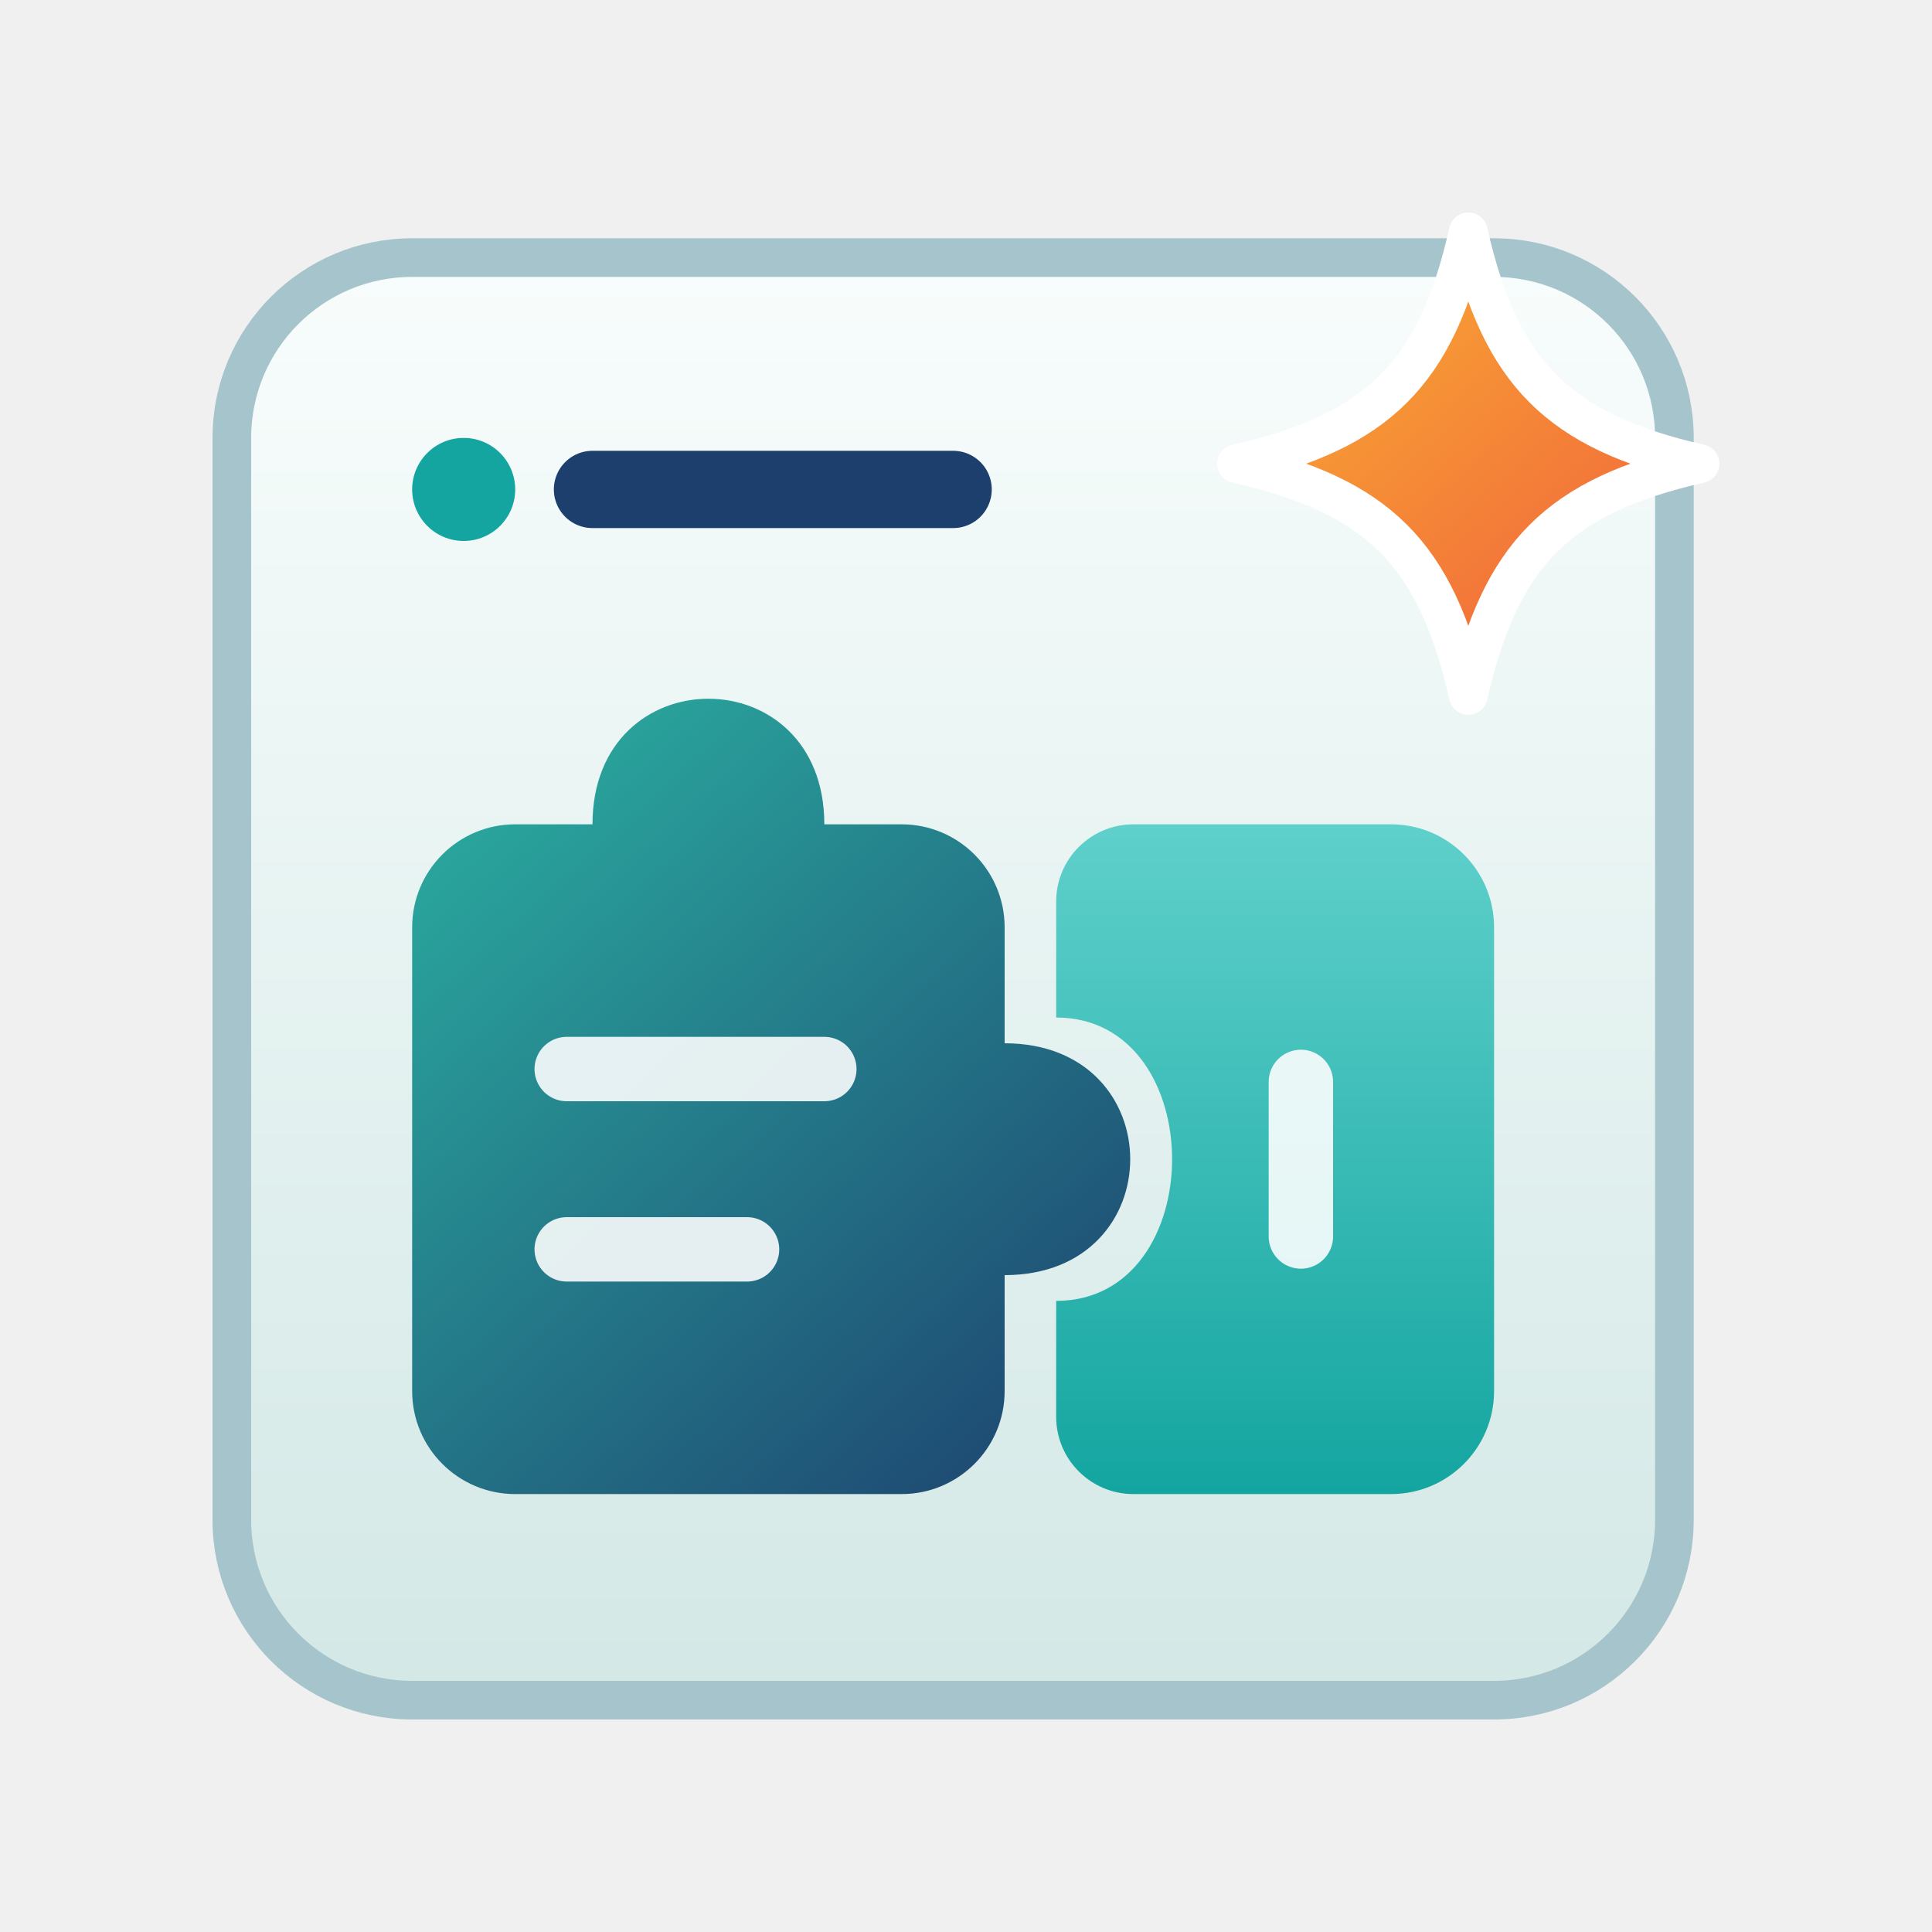
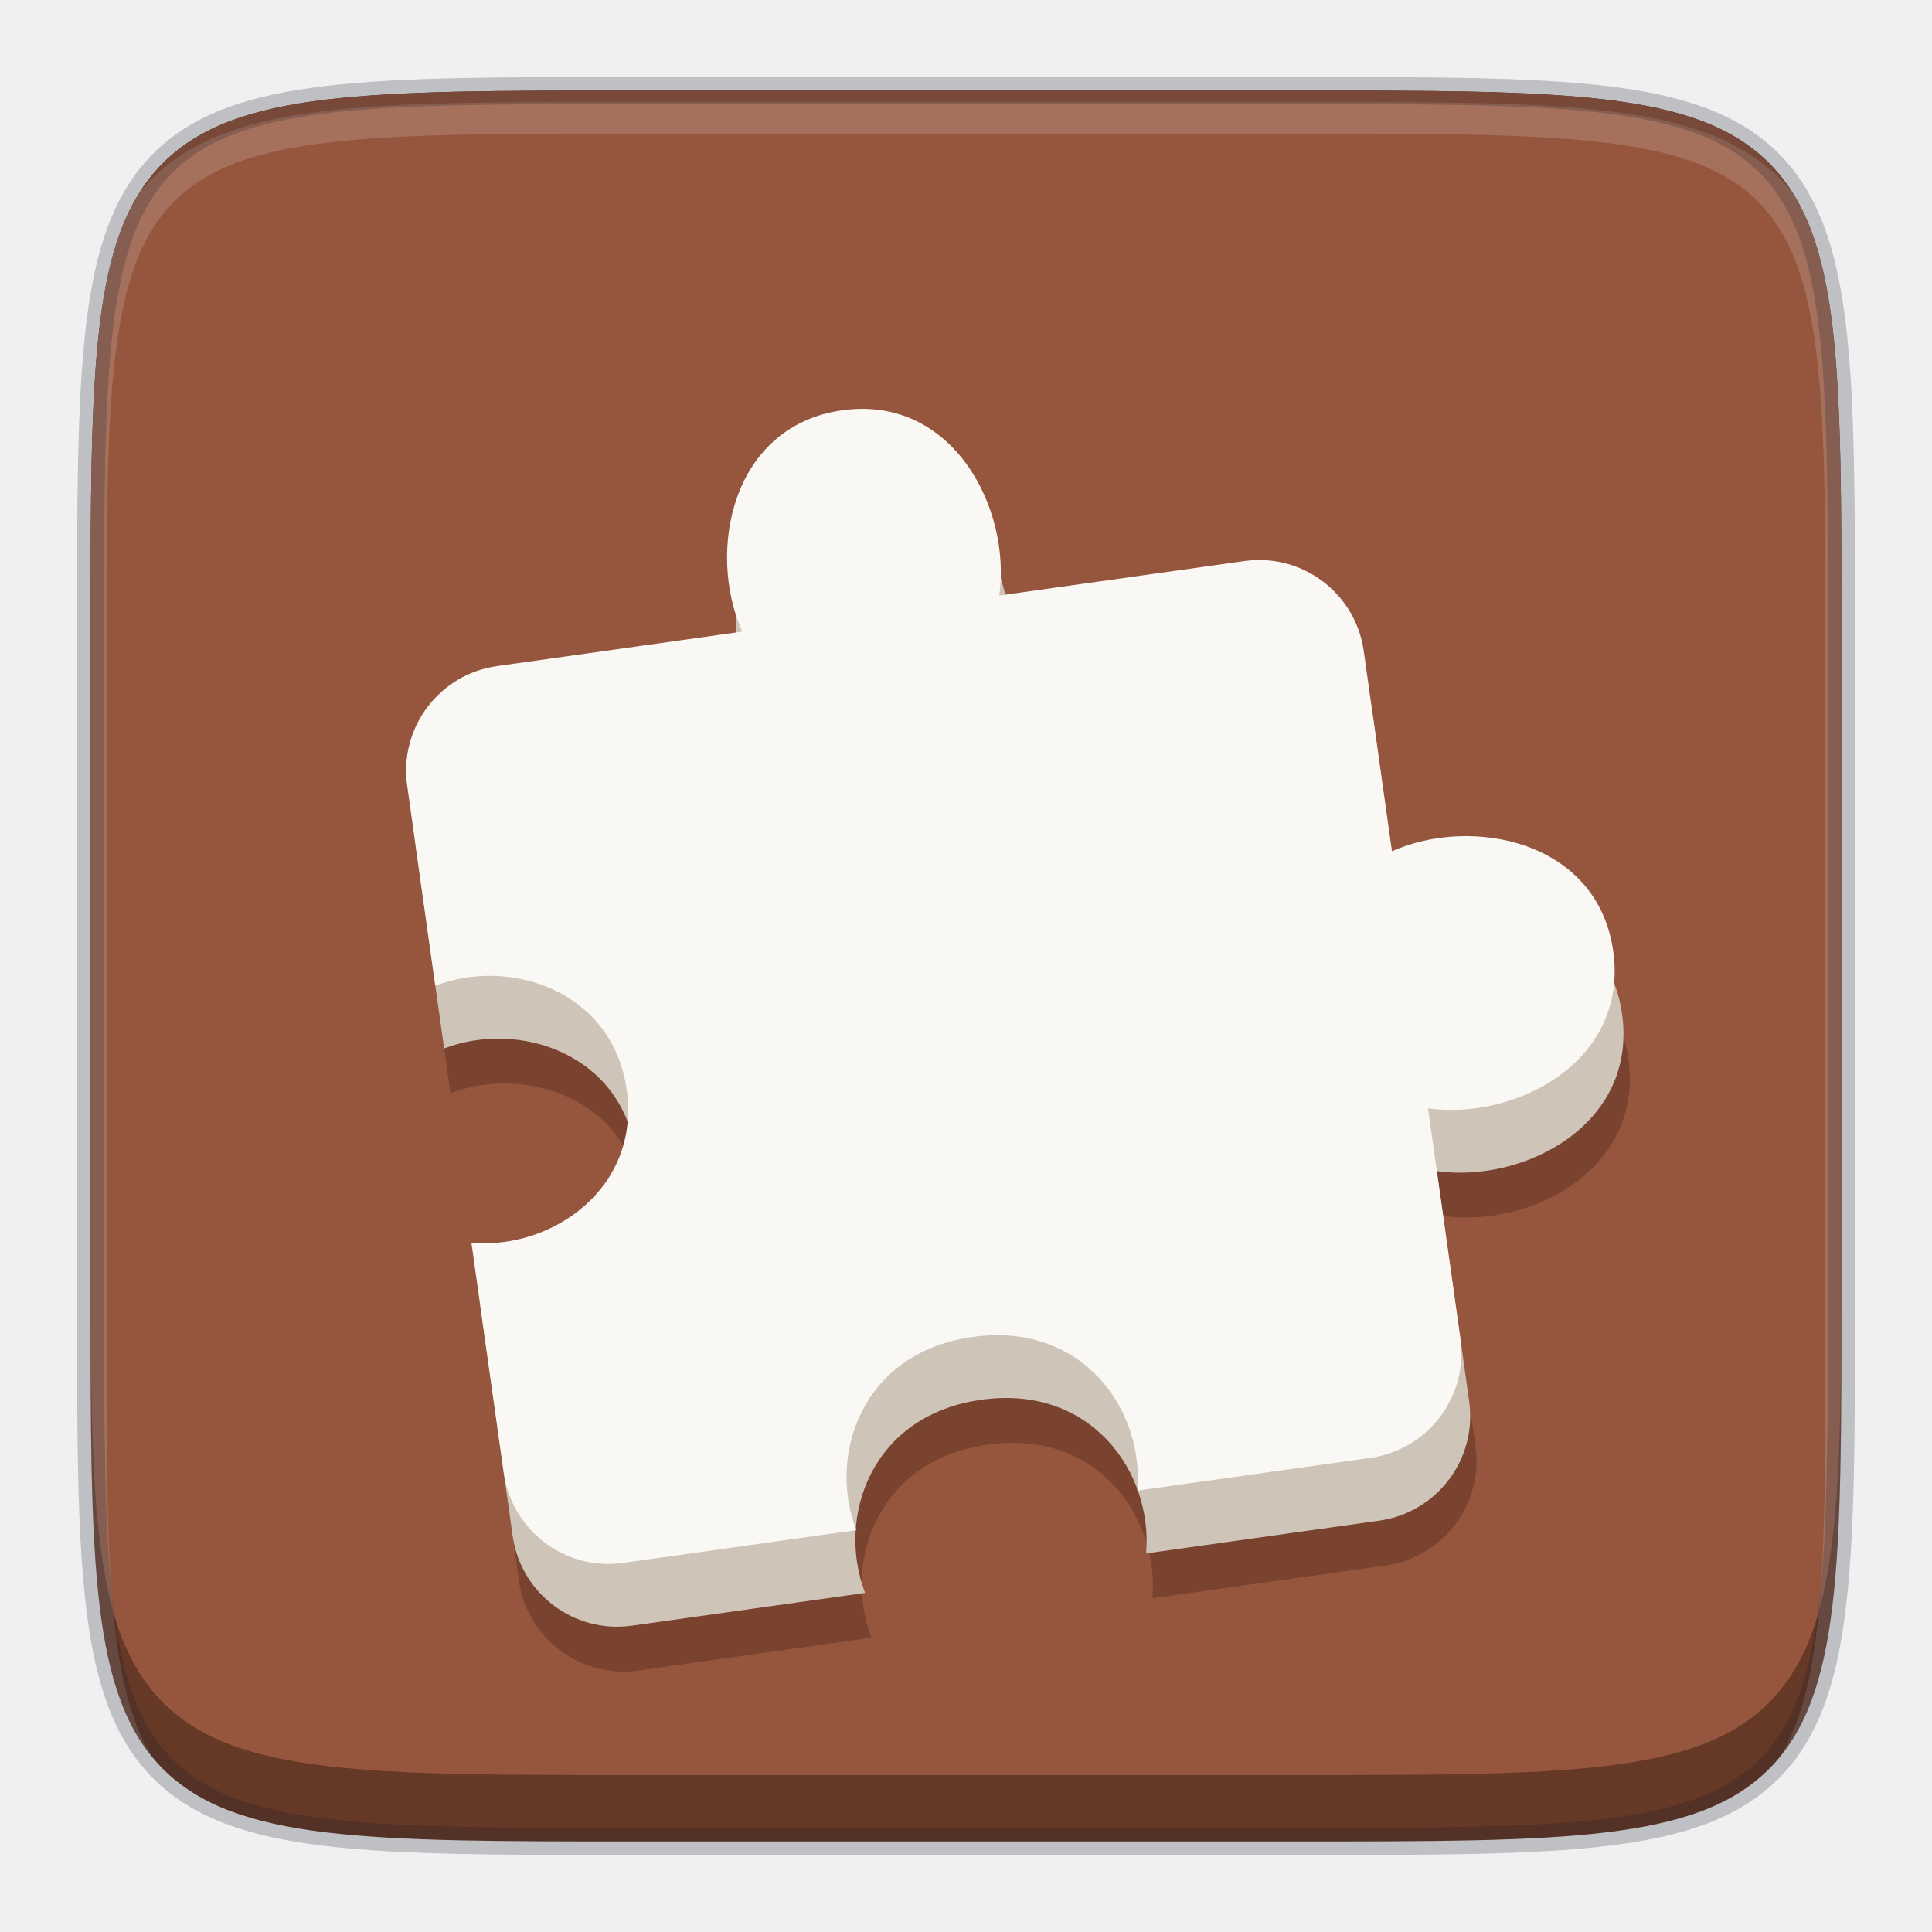
- <svg xmlns="http://www.w3.org/2000/svg" viewBox="0 0 150 150">
-   <linearGradient id="pw_panel" x1="74" x2="74" y1="20" y2="132" gradientUnits="userSpaceOnUse">
-     <stop stop-color="#F8FDFC" offset="0" />
-     <stop stop-color="#D3E8E6" offset="1" />
-   </linearGradient>
-   <rect x="18" y="20" width="112" height="112" rx="14" fill="url(#pw_panel)" stroke="#A6C4CB" stroke-width="3" />
-   <circle cx="36" cy="38" r="4" fill="#14A5A0" />
-   <path d="M46 38h28" stroke="#1D3F6E" stroke-width="6" stroke-linecap="round" />
-   <linearGradient id="pw_main" x1="32" x2="88" y1="54" y2="116" gradientUnits="userSpaceOnUse">
-     <stop stop-color="#2BB3A3" offset="0" />
-     <stop stop-color="#1D3F6E" offset="1" />
-   </linearGradient>
-   <path d="M40 64h6c0-13 18-13 18 0h6a8 8 0 0 1 8 8v9c13 0 13 18 0 18v9a8 8 0 0 1-8 8H40a8 8 0 0 1-8-8V72a8 8 0 0 1 8-8Z" fill="url(#pw_main)" />
-   <path d="M44 83h20M44 97h14" stroke="#fff" stroke-width="5" stroke-linecap="round" opacity=".88" />
-   <linearGradient id="pw_sub" x1="99" x2="99" y1="64" y2="116" gradientUnits="userSpaceOnUse">
-     <stop stop-color="#5FD0CB" offset="0" />
-     <stop stop-color="#14A5A0" offset="1" />
-   </linearGradient>
-   <path d="M88 64h20a8 8 0 0 1 8 8v36a8 8 0 0 1-8 8H88a6 6 0 0 1-6-6v-9c12 0 12-22 0-22v-9a6 6 0 0 1 6-6Z" fill="url(#pw_sub)" />
-   <path d="M101 84v12" stroke="#fff" stroke-width="5" stroke-linecap="round" opacity=".88" />
-   <linearGradient id="pw_spark" x1="100" x2="128" y1="20" y2="52" gradientUnits="userSpaceOnUse">
-     <stop stop-color="#F9AC33" offset="0" />
-     <stop stop-color="#F0603C" offset="1" />
-   </linearGradient>
-   <path d="M114 18c2.5 11 7 15.5 18 18-11 2.5-15.5 7-18 18-2.5-11-7-15.5-18-18 11-2.5 15.5-7 18-18Z" fill="url(#pw_spark)" stroke="#fff" stroke-width="3" stroke-linejoin="round" />
+ <svg xmlns="http://www.w3.org/2000/svg" viewBox="0 0 64 64" fill="none">
+   <defs>
+     <clipPath id="wb-pluginWorkshop-c">
+       <path d="M 21 3 H 43 C 51.8 3 56.2 3 58.6 5.4 C 61 7.8 61 12.2 61 21 V 43 C 61 51.8 61 56.2 58.6 58.6 C 56.2 61 51.8 61 43 61 H 21 C 12.2 61 7.8 61 5.4 58.6 C 3 56.2 3 51.8 3 43 V 21 C 3 12.2 3 7.8 5.4 5.4 C 7.8 3 12.2 3 21 3 Z" />
+     </clipPath>
+   </defs>
+   <g clip-path="url(#wb-pluginWorkshop-c)">
+     <rect x="2" y="2" width="60" height="60" fill="#663826" />
+     <path d="M 21 3 H 43 C 51.8 3 56.2 3 58.6 5.4 C 61 7.8 61 12.2 61 21 V 43 C 61 51.8 61 56.2 58.6 58.6 C 56.2 61 51.8 61 43 61 H 21 C 12.2 61 7.8 61 5.4 58.6 C 3 56.2 3 51.8 3 43 V 21 C 3 12.2 3 7.8 5.4 5.4 C 7.8 3 12.2 3 21 3 Z" transform="translate(0, -2.2)" fill="#96563E" />
+     <path d="M 21 3 H 43 C 51.8 3 56.2 3 58.6 5.4 C 61 7.8 61 12.2 61 21 V 43 C 61 51.8 61 56.2 58.6 58.6 C 56.2 61 51.8 61 43 61 H 21 C 12.2 61 7.8 61 5.4 58.6 C 3 56.2 3 51.8 3 43 V 21 C 3 12.2 3 7.8 5.4 5.4 C 7.8 3 12.2 3 21 3 Z" transform="translate(0, 0.9)" fill="none" stroke="#FFFFFF" stroke-opacity="0.16" stroke-width="1.05" />
+   </g>
+   <path d="M 21 3 H 43 C 51.8 3 56.2 3 58.6 5.4 C 61 7.8 61 12.2 61 21 V 43 C 61 51.8 61 56.2 58.6 58.6 C 56.2 61 51.8 61 43 61 H 21 C 12.2 61 7.8 61 5.4 58.6 C 3 56.2 3 51.8 3 43 V 21 C 3 12.2 3 7.8 5.4 5.4 C 7.8 3 12.2 3 21 3 Z" fill="none" stroke="#0F172A" stroke-opacity="0.22" stroke-width="0.9" />
+   <g transform="rotate(-8 32 32)">
+     <path transform="translate(0, 3.6)" d="M 18 20 H 26.2 C 25.4 17.2 26.8 13.2 30.5 13.2 C 34.2 13.2 35.6 17.2 34.8 20 H 43 A 3.5 3.5 0 0 1 46.5 23.5 V 30.2 C 49.3 29.4 53.3 30.8 53.3 34.5 C 53.3 38.2 49.3 39.6 46.5 38.8 V 46.5 A 3.5 3.5 0 0 1 43 50 H 35.2 C 35.8 47.4 34.2 44.2 30.5 44.2 C 26.8 44.2 25.2 47.4 25.8 50 H 18 A 3.5 3.5 0 0 1 14.5 46.5 V 38.8 C 17.1 39.4 20.3 37.8 20.3 34.5 C 20.3 31.2 17.1 29.6 14.5 30.2 V 23.5 A 3.5 3.5 0 0 1 18 20 Z" fill="#522A1B" fill-opacity="0.42" />
+     <path transform="translate(0, 2.1)" d="M 18 20 H 26.2 C 25.4 17.2 26.8 13.2 30.5 13.2 C 34.2 13.2 35.6 17.2 34.8 20 H 43 A 3.5 3.5 0 0 1 46.5 23.5 V 30.2 C 49.3 29.4 53.3 30.8 53.3 34.5 C 53.3 38.2 49.3 39.6 46.5 38.8 V 46.5 A 3.5 3.5 0 0 1 43 50 H 35.2 C 35.8 47.4 34.2 44.2 30.5 44.2 C 26.8 44.2 25.2 47.4 25.8 50 H 18 A 3.5 3.5 0 0 1 14.5 46.5 V 38.8 C 17.1 39.4 20.3 37.8 20.3 34.5 C 20.3 31.2 17.1 29.6 14.5 30.2 V 23.5 A 3.5 3.5 0 0 1 18 20 Z" fill="#CEC4B8" />
+     <path d="M 18 20 H 26.2 C 25.4 17.2 26.8 13.2 30.5 13.2 C 34.2 13.2 35.6 17.2 34.8 20 H 43 A 3.5 3.5 0 0 1 46.5 23.5 V 30.2 C 49.3 29.4 53.3 30.8 53.3 34.5 C 53.3 38.2 49.3 39.6 46.5 38.8 V 46.5 A 3.5 3.5 0 0 1 43 50 H 35.2 C 35.8 47.4 34.2 44.2 30.5 44.2 C 26.8 44.2 25.2 47.4 25.8 50 H 18 A 3.5 3.5 0 0 1 14.5 46.5 V 38.8 C 17.1 39.4 20.3 37.8 20.3 34.5 C 20.3 31.2 17.1 29.6 14.5 30.2 V 23.5 A 3.5 3.5 0 0 1 18 20 Z" fill="#FAF8F4" />
+   </g>
</svg>
